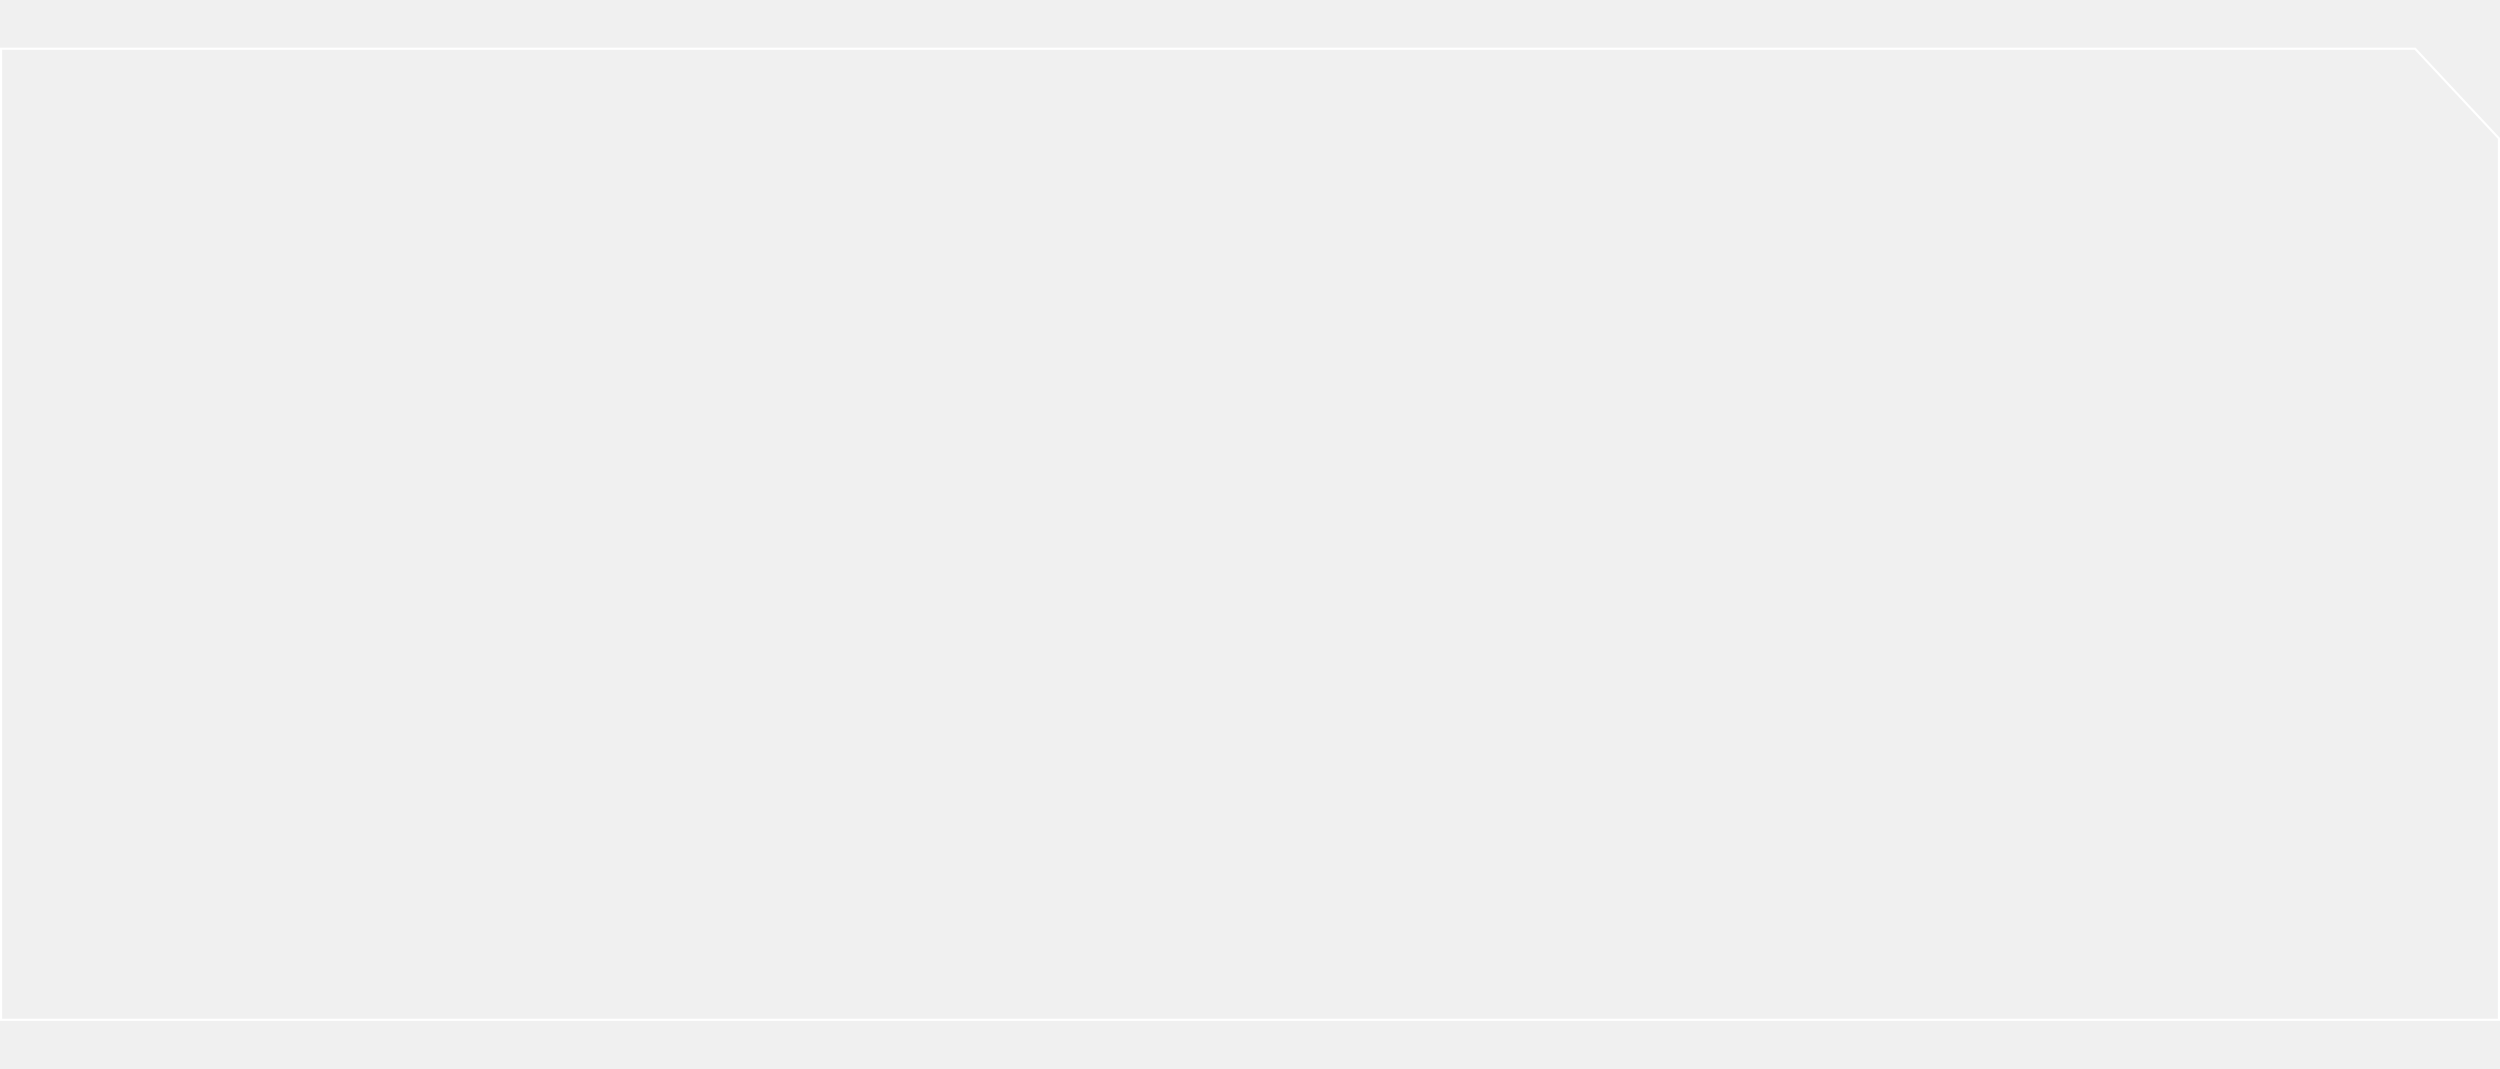
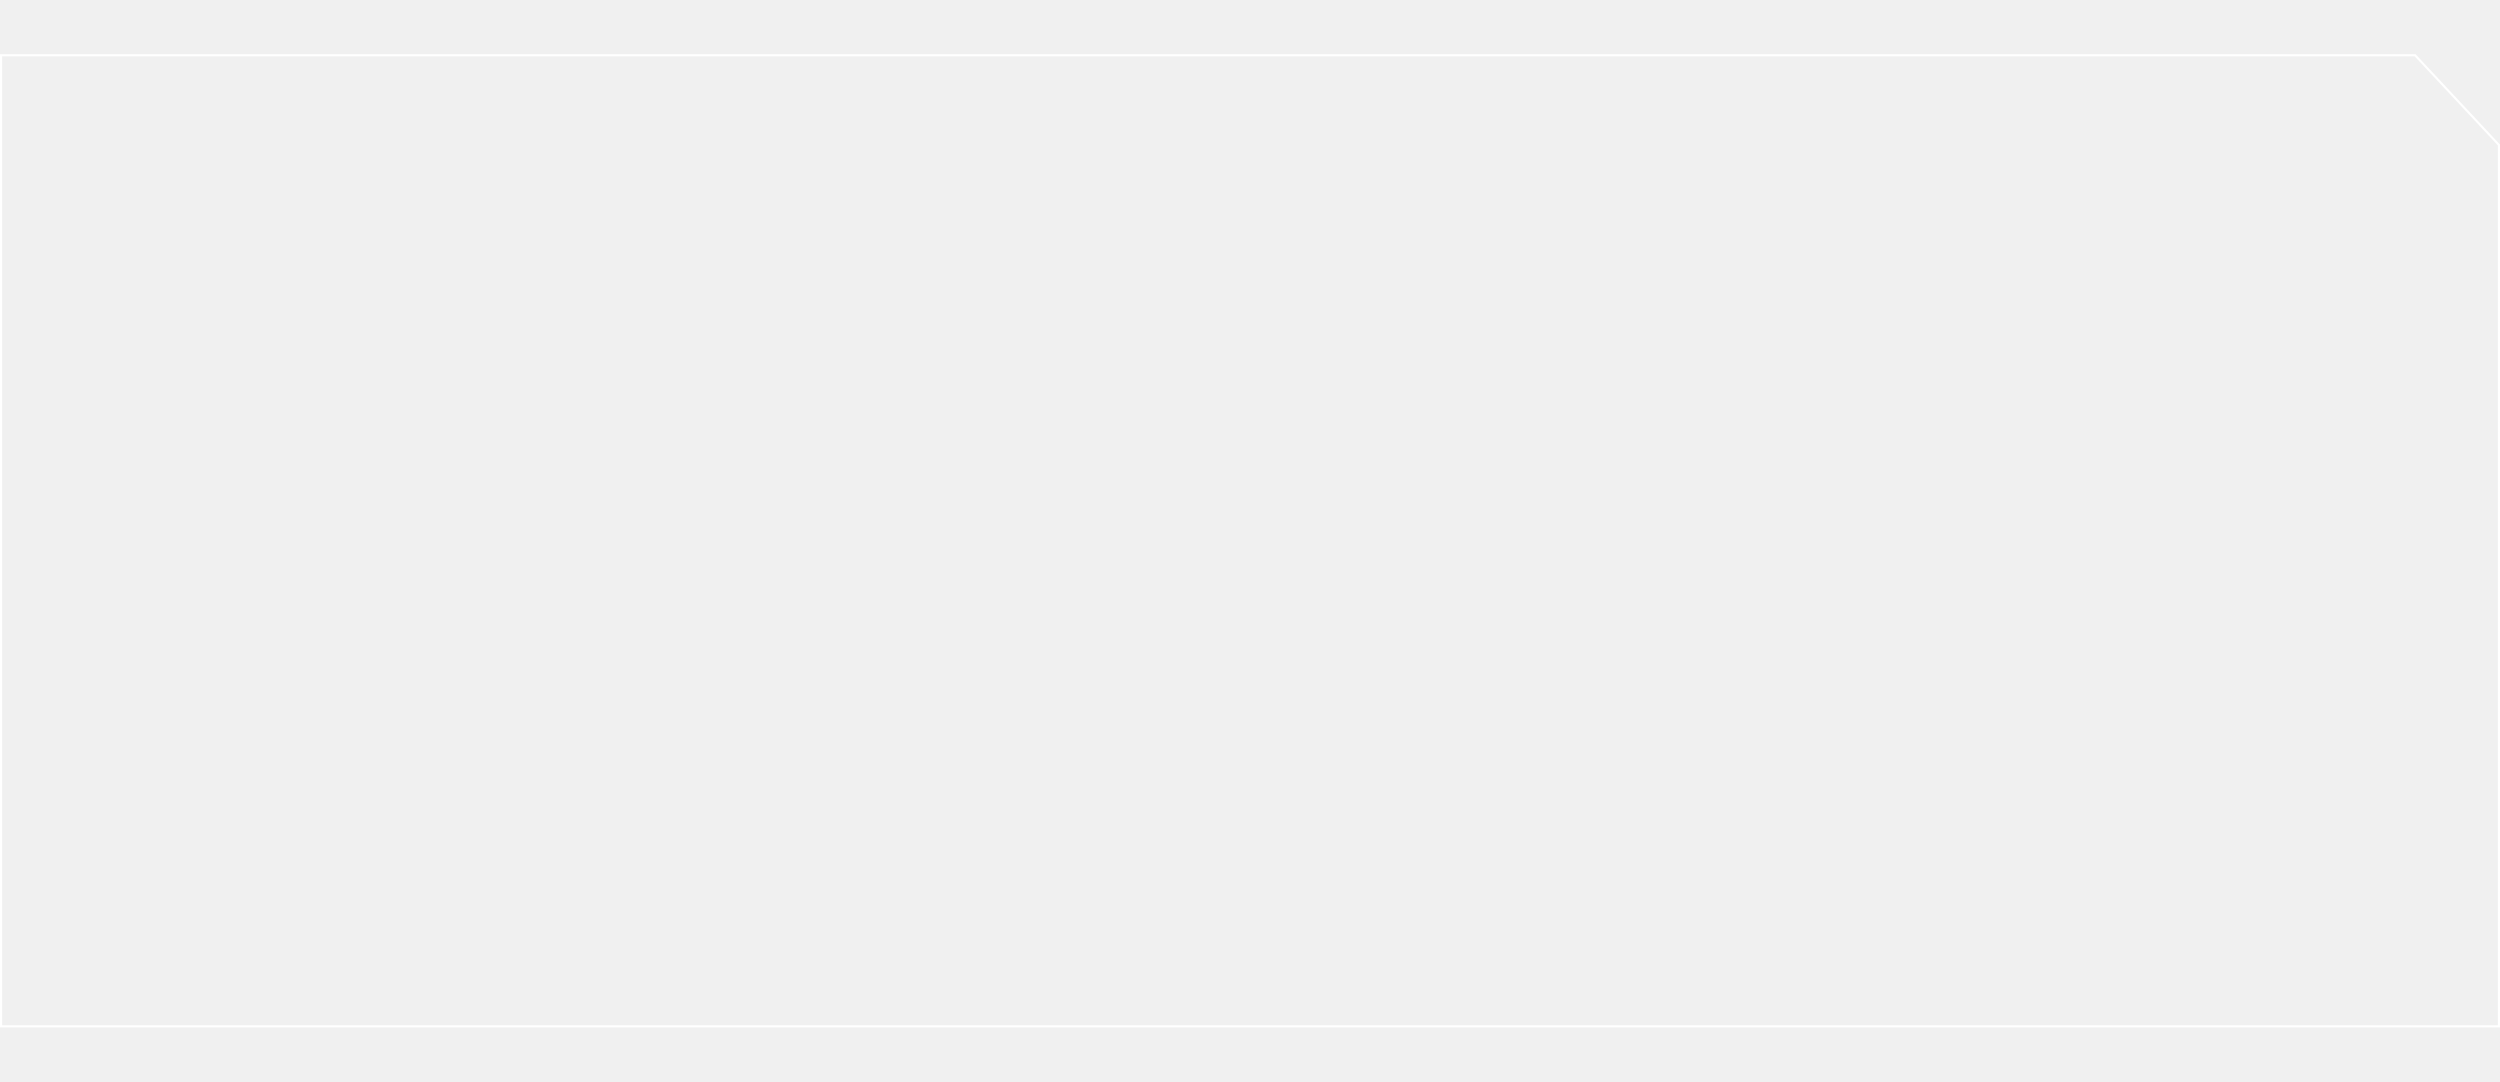
- <svg xmlns="http://www.w3.org/2000/svg" width="1240" height="530" viewBox="0 0 1174 457" fill="none">
+ <svg xmlns="http://www.w3.org/2000/svg" width="1225" height="530" viewBox="0 0 1174 457" fill="none">
  <path d="M1 0.5H0.5V1V456V456.5H1H1173H1173.5V456V42.82V42.623L1173.37 42.478L1134.3 0.659L1134.15 0.5H1133.93H1Z" stroke="white" />
</svg>
